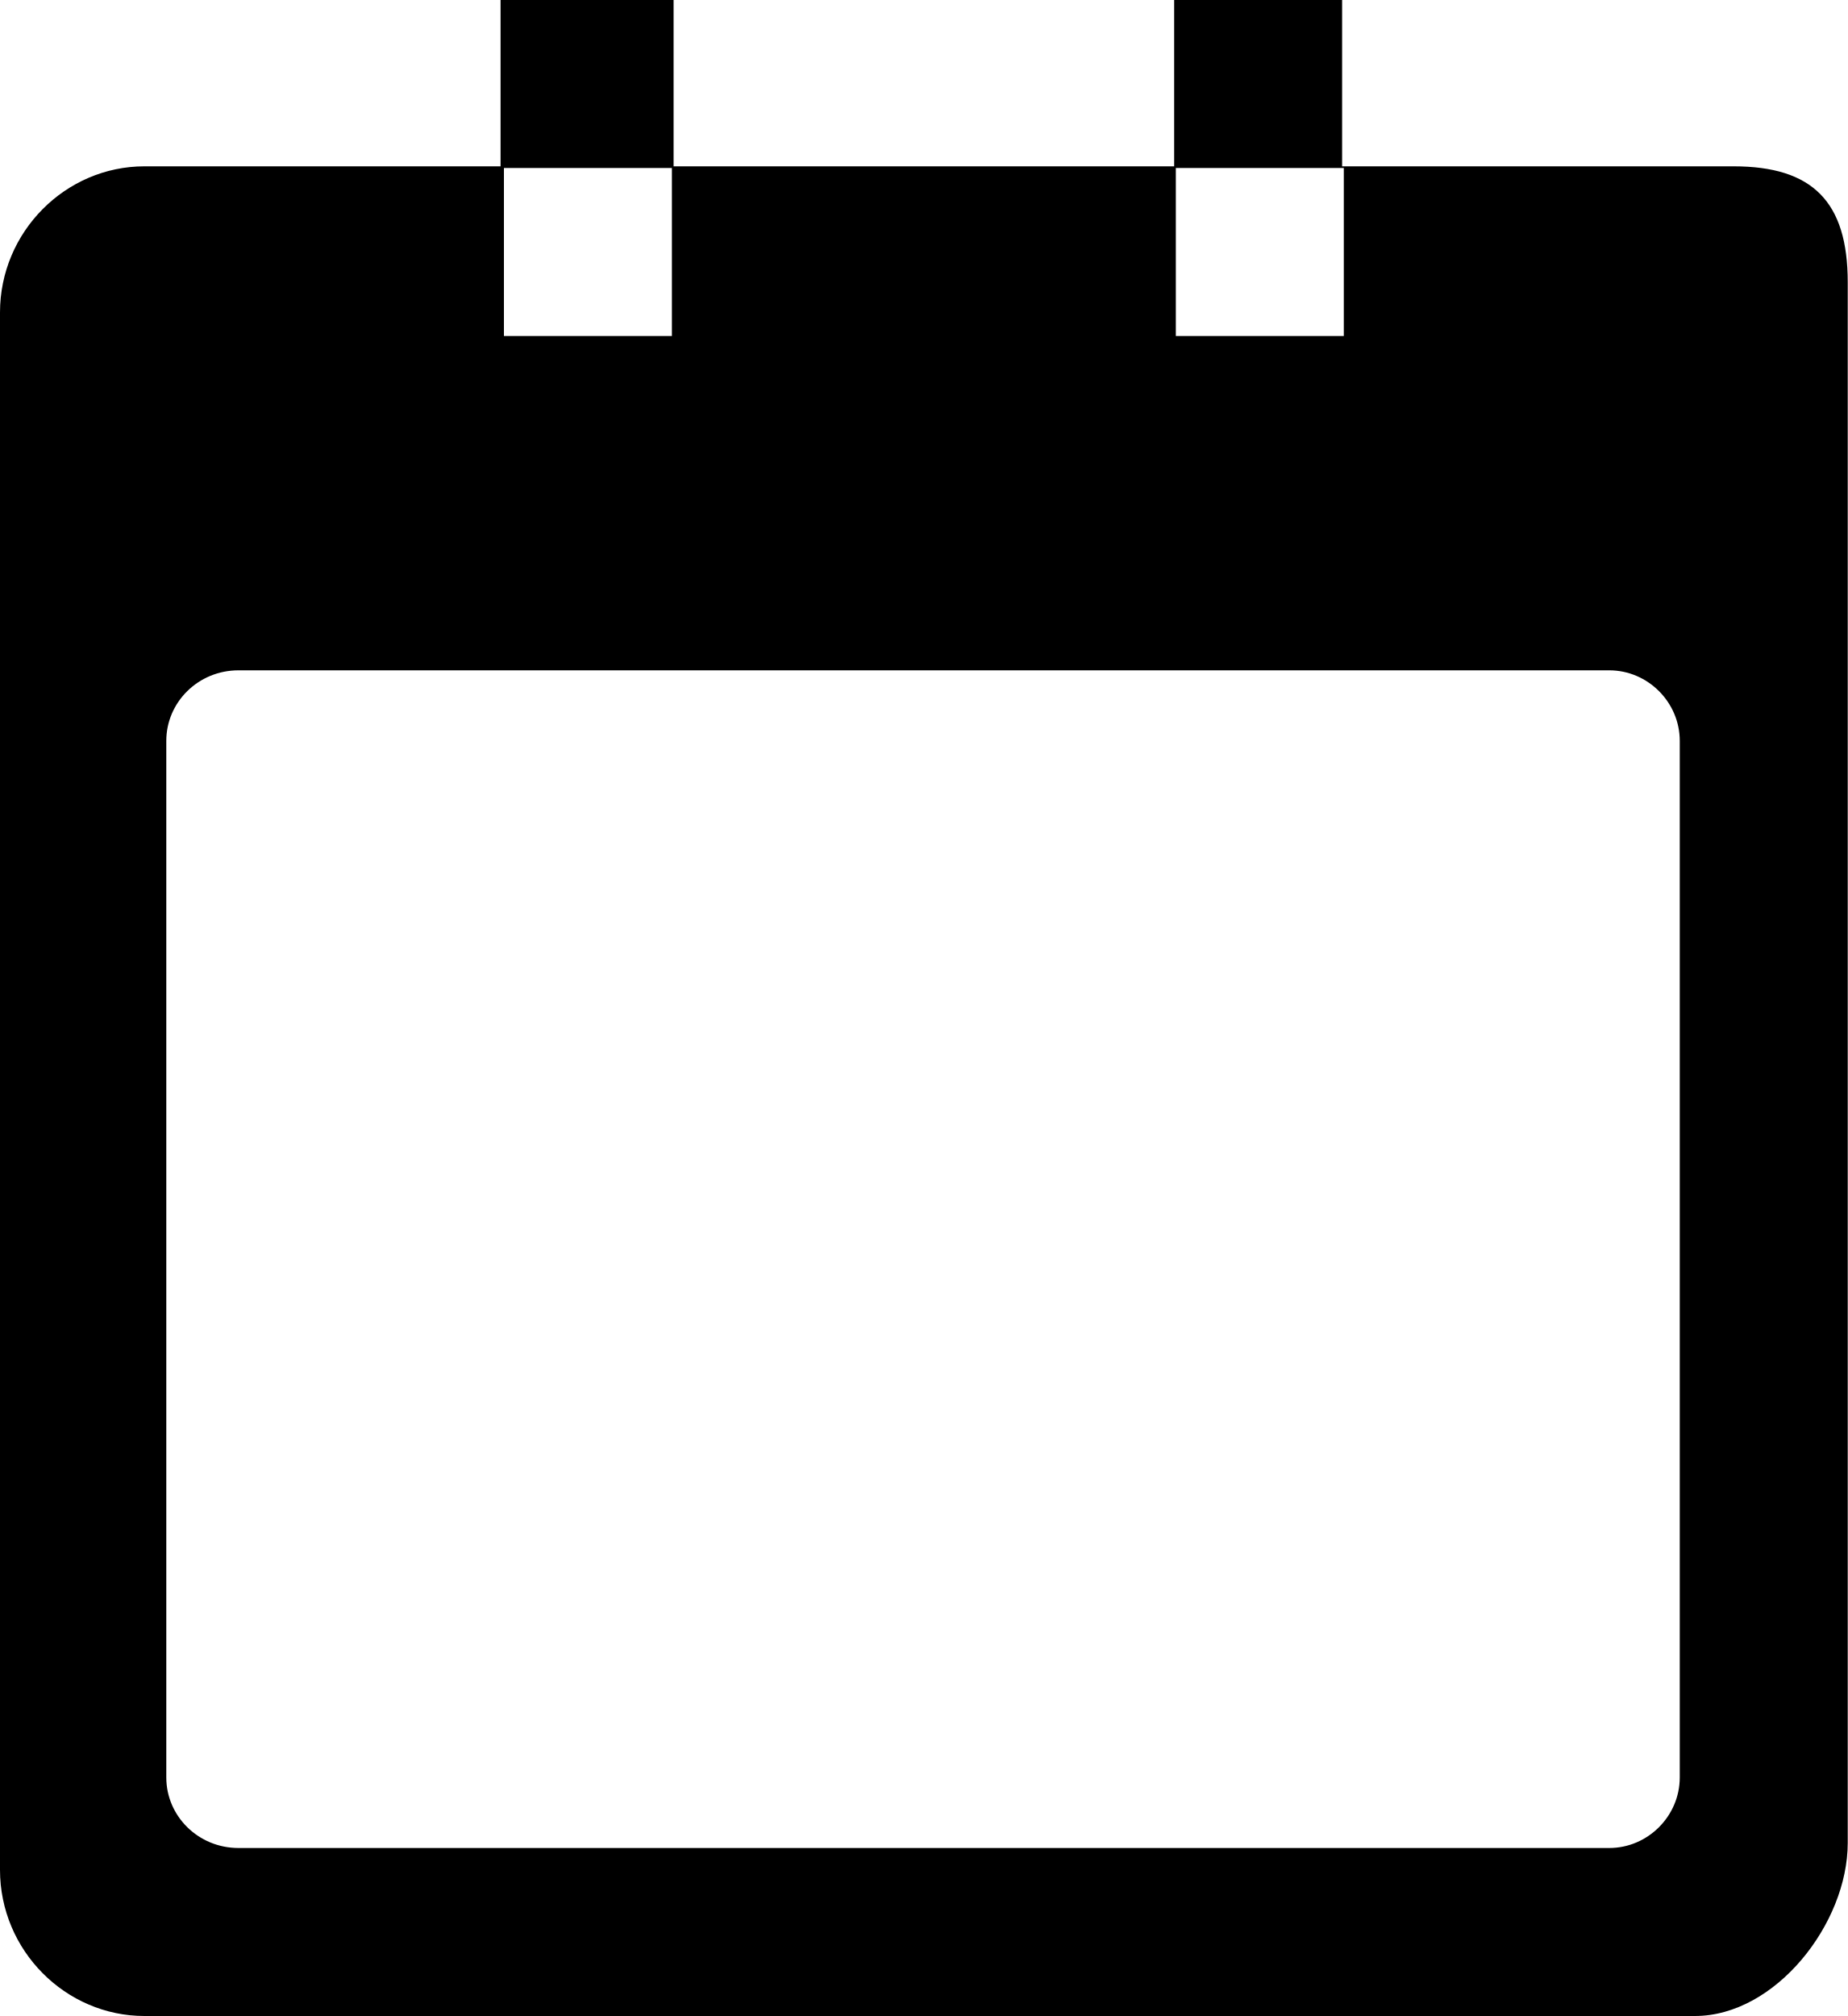
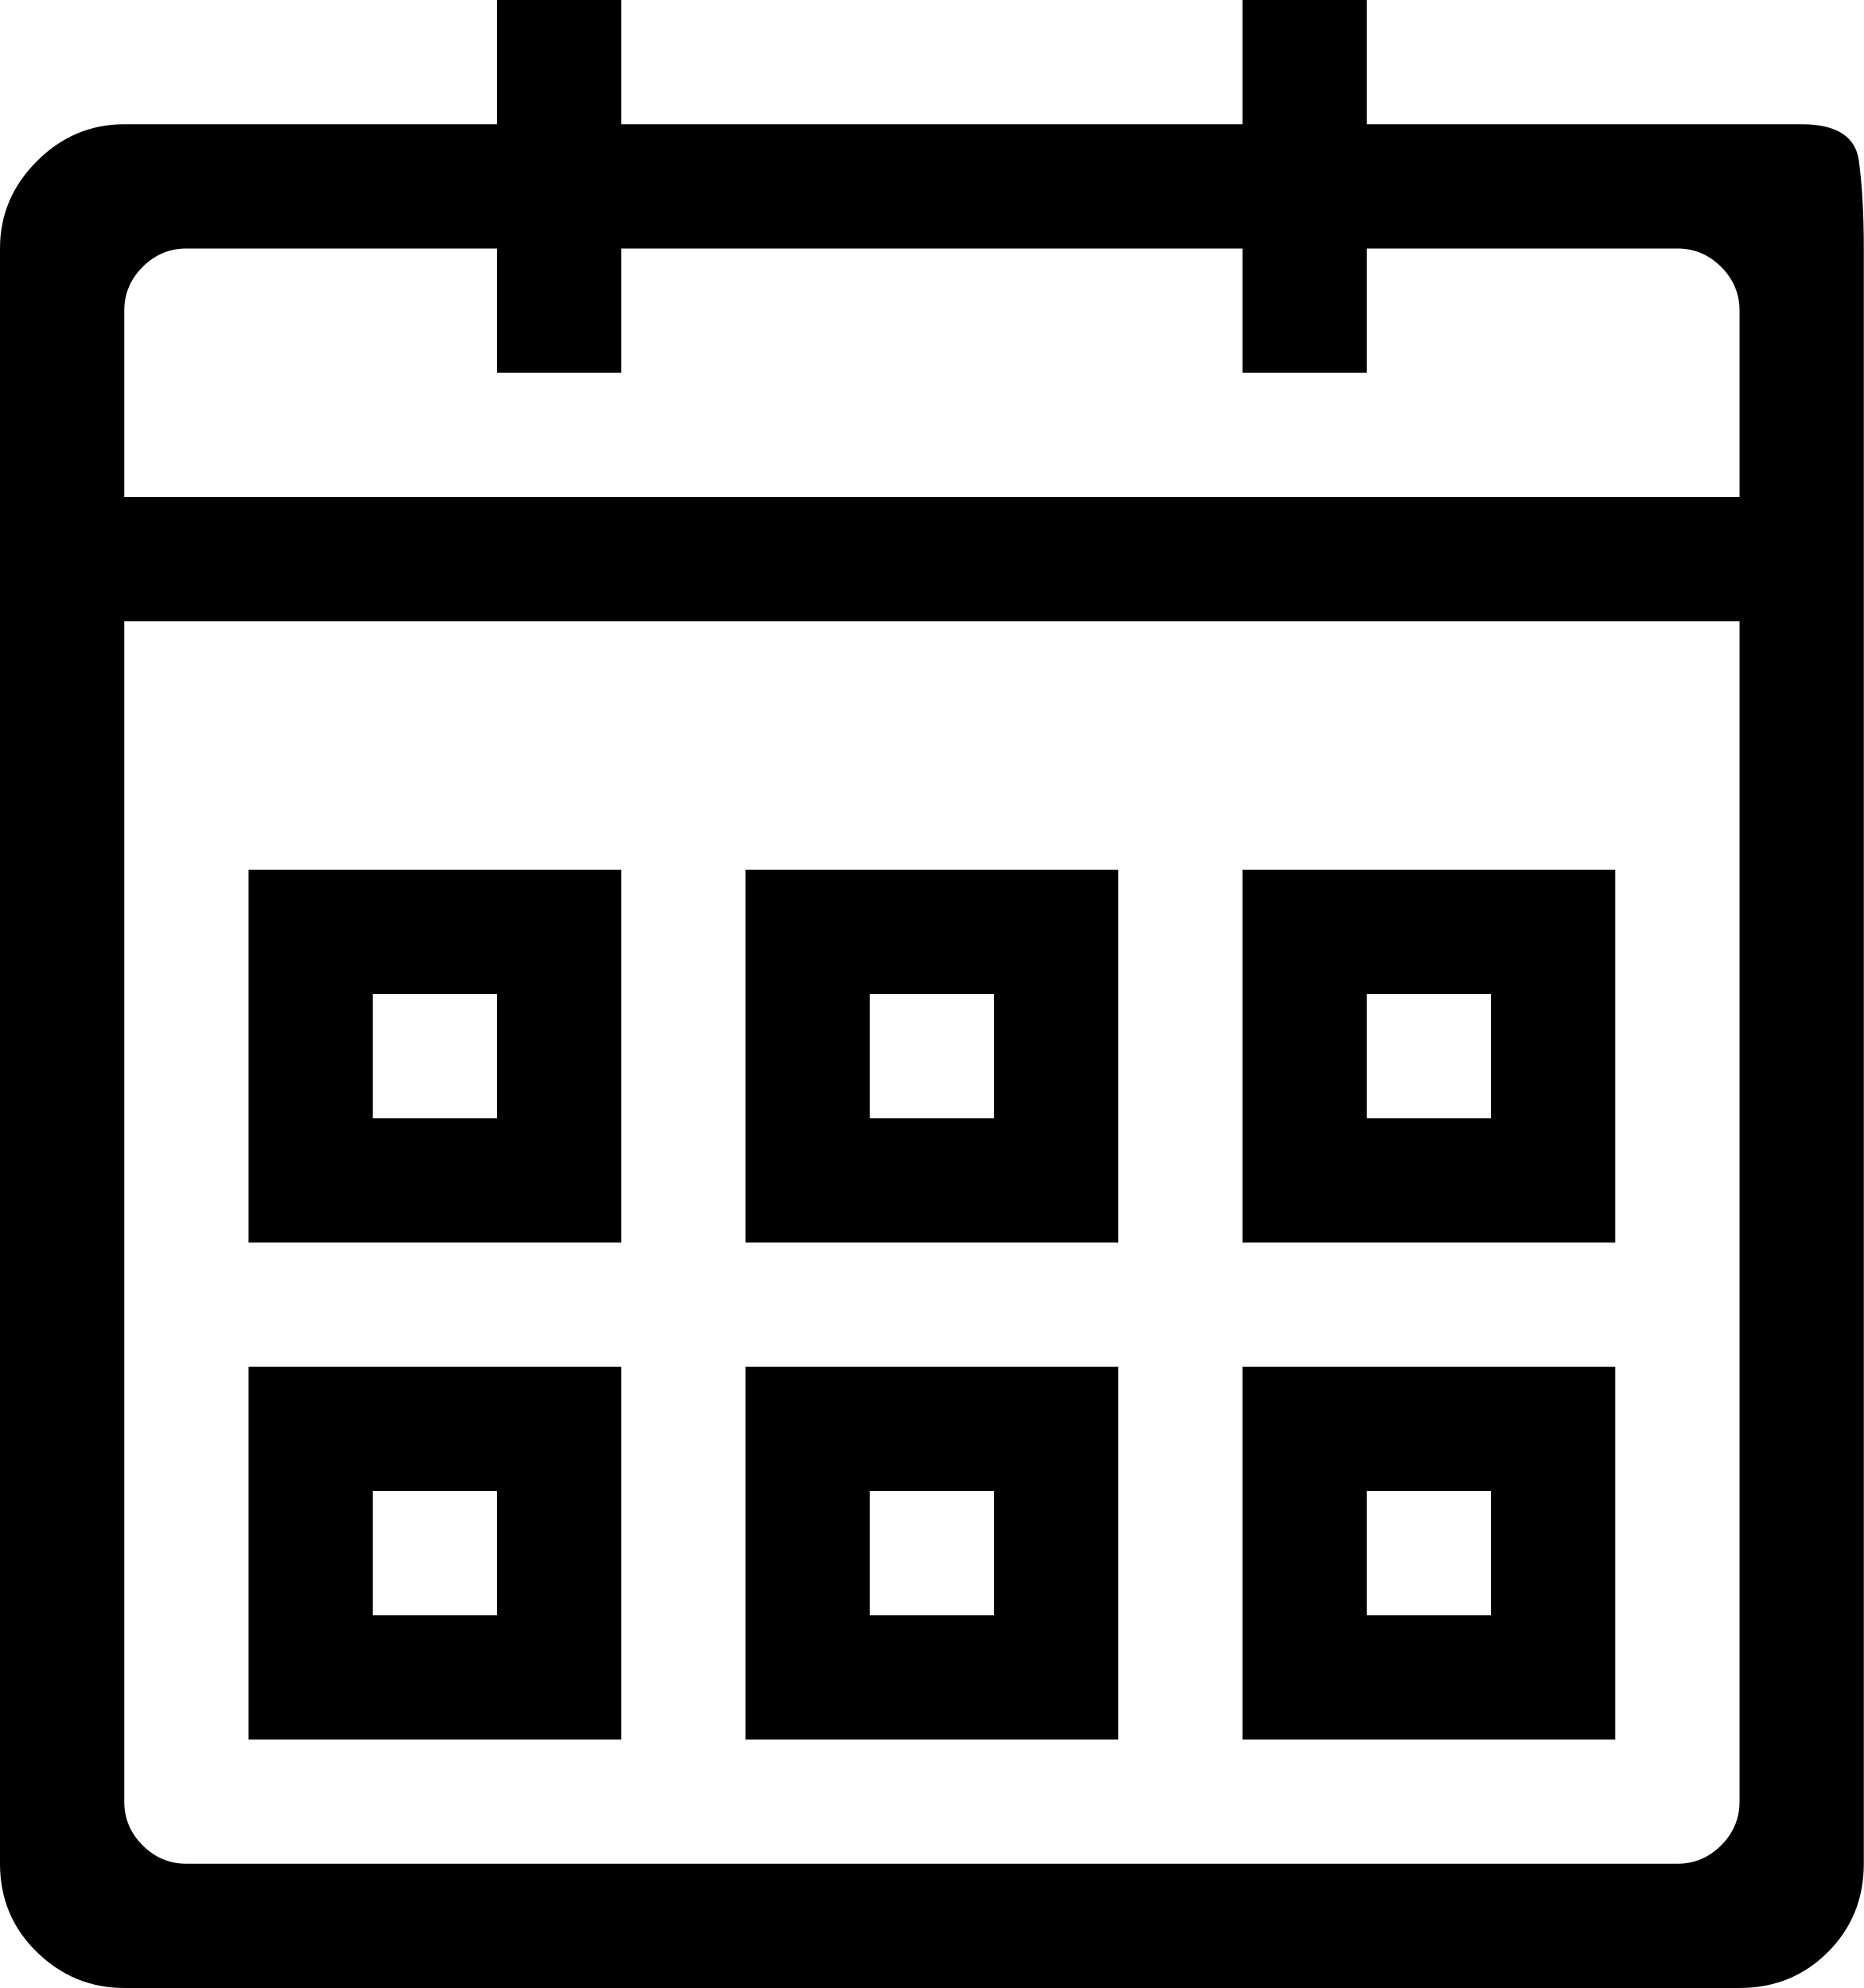
- <svg xmlns="http://www.w3.org/2000/svg" width="11px" height="12px">
-   <path fill="rgb(0,0,0)" fill-rule="evenodd" d="M 10.09 12C 10.09 12 0.86 12 0.86 12 0.39 12 0 11.61 0 11.13 0 11.13 0 1.86 0 1.86 0 1.38 0.39 0.99 0.86 0.99 0.86 0.99 2.98 0.99 2.98 0.99 2.98 0.99 2.98-0 2.98-0 2.98-0 4.01-0 4.01-0 4.01-0 4.01 0.99 4.01 0.99 4.01 0.99 6.99 0.99 6.99 0.99 6.99 0.99 6.99-0 6.99-0 6.99-0 7.99-0 7.99-0 7.99-0 7.99 0.99 7.99 0.99 7.99 0.99 10.32 0.99 10.32 0.99 10.79 0.99 11 1.2 11 1.68 11 1.68 11 10.97 11 10.97 11 11.45 10.57 12 10.09 12ZM 4 1C 4 1 3 1 3 1 3 1 3 2 3 2 3 2 4 2 4 2 4 2 4 1 4 1ZM 8 1C 8 1 7 1 7 1 7 1 7 2 7 2 7 2 8 2 8 2 8 2 8 1 8 1ZM 10 4.41C 10 4.18 9.81 3.99 9.58 3.99 9.58 3.99 1.42 3.99 1.42 3.99 1.18 3.99 0.99 4.18 0.99 4.41 0.99 4.41 0.99 10.58 0.99 10.58 0.99 10.81 1.18 11 1.42 11 1.42 11 9.58 11 9.58 11 9.81 11 10 10.81 10 10.58 10 10.58 10 4.41 10 4.41Z" />
+ <svg xmlns="http://www.w3.org/2000/svg" width="15px" height="16px" viewBox="0 0 15 16" version="1.1">
+   <defs />
+   <g stroke="none" stroke-width="1" fill="rgb(0,0,0)" fill-rule="evenodd">
+     <g transform="translate(-632, -972)" fill="rgb(0,0,0)">
+       <g transform="translate(100, 884)">
+         <g transform="translate(311, 74)">
+           <path d="M234,25 L231,25 L231,28 L234,28 L234,25 Z M233,27 L232,27 L232,26 L233,26 L233,27 Z M234,21 L231,21 L231,24 L234,24 L234,21 Z M233,23 L232,23 L232,22 L233,22 L233,23 Z M235.5,15 L232,15 L232,14 L231,14 L231,15 L226,15 L226,14 L225,14 L225,15 L222,15 C221.729,15 221.495,15.099 221.297,15.297 C221.099,15.495 221,15.729 221,16 L221,29 C221,29.281 221.099,29.518 221.297,29.711 C221.495,29.904 221.729,30 222,30 L235,30 C235.281,30 235.518,29.904 235.711,29.711 C235.904,29.518 236,29.281 236,29 L236,16 C236,15.729 235.987,15.495 235.961,15.297 C235.935,15.099 235.781,15 235.5,15 L235.5,15 Z M235,28.5 C235,28.635 234.951,28.753 234.852,28.852 C234.753,28.951 234.635,29 234.5,29 L222.5,29 C222.365,29 222.247,28.951 222.148,28.852 C222.049,28.753 222,28.635 222,28.5 L222,19 L235,19 L235,28.5 Z M235,18 L222,18 L222,16.5 C222,16.365 222.049,16.247 222.148,16.148 C222.247,16.049 222.365,16 222.5,16 L225,16 L225,17 L226,17 L226,16 L231,16 L231,17 L232,17 L232,16 L234.5,16 C234.635,16 234.753,16.049 234.852,16.148 C234.951,16.247 235,16.365 235,16.5 L235,18 Z M226,25 L223,25 L223,28 L226,28 L226,25 Z M225,27 L224,27 L224,26 L225,26 L225,27 Z M230,25 L227,25 L227,28 L230,28 L230,25 Z M229,27 L228,27 L228,26 L229,26 L229,27 Z M226,21 L223,21 L223,24 L226,24 L226,21 Z M225,23 L224,23 L224,22 L225,22 L225,23 Z M230,21 L227,21 L227,24 L230,24 L230,21 Z M229,23 L228,23 L228,22 L229,22 L229,23 Z" />
+         </g>
+       </g>
+     </g>
+   </g>
</svg>
